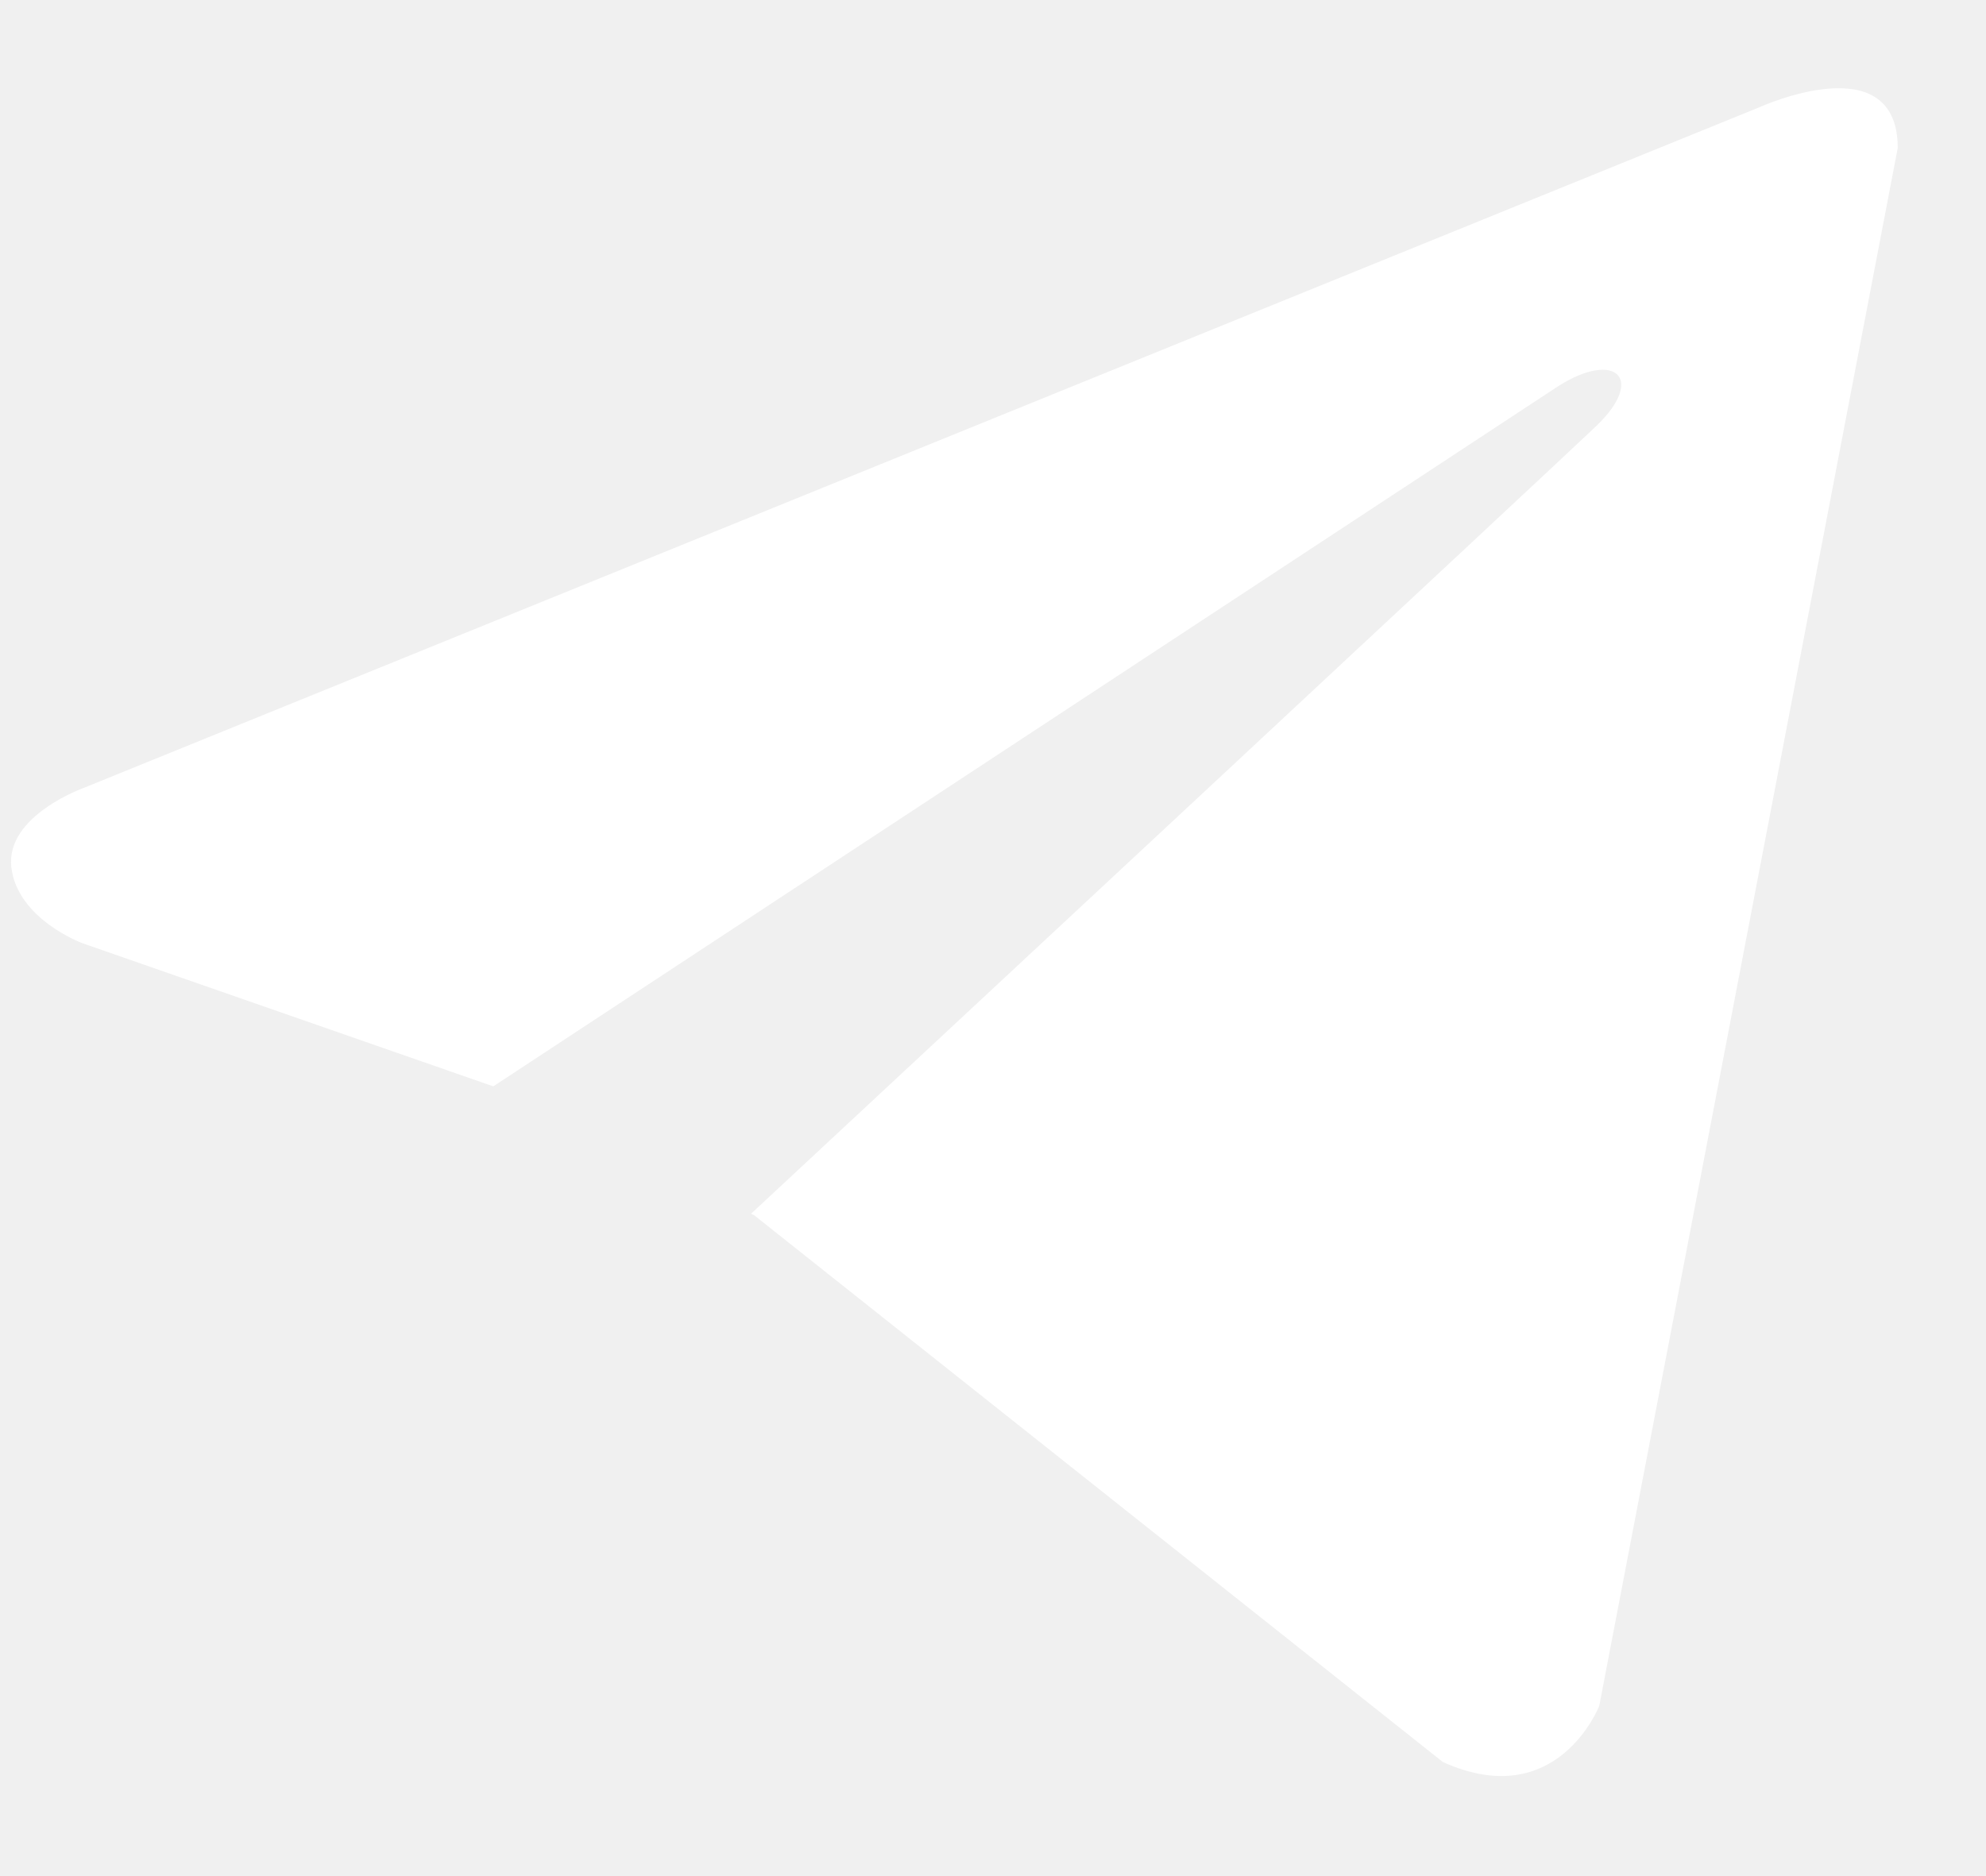
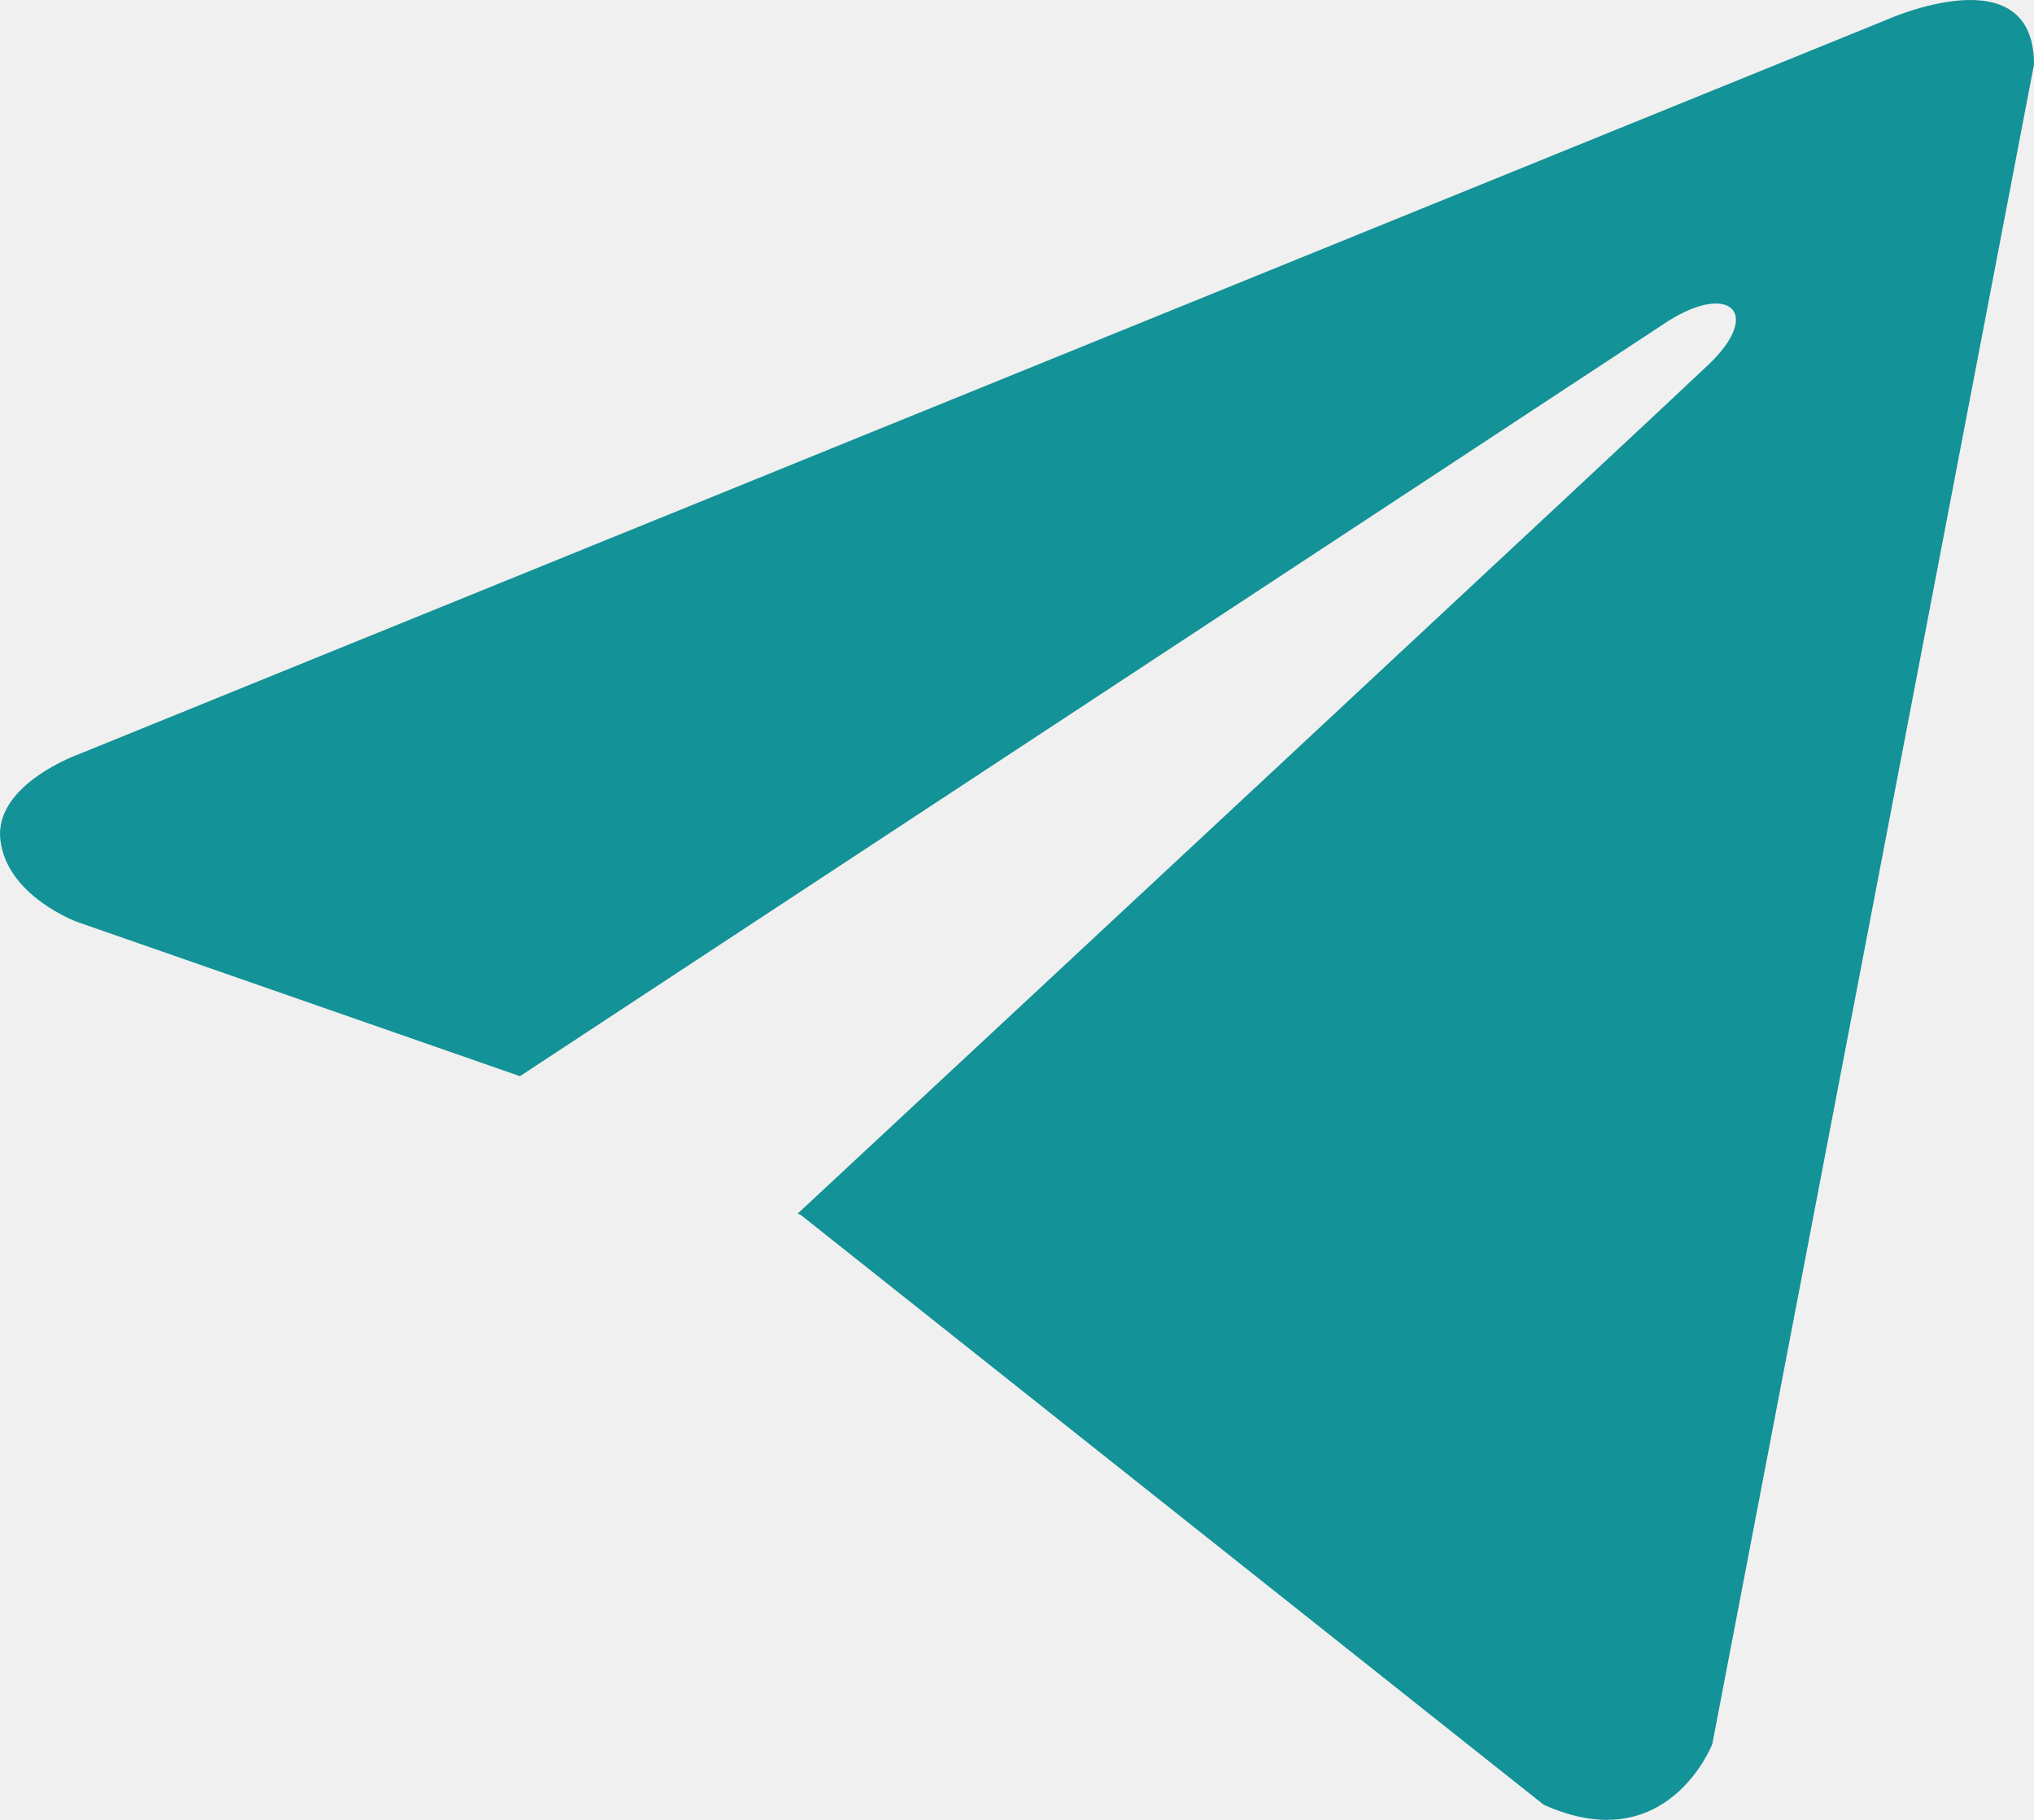
- <svg xmlns="http://www.w3.org/2000/svg" width="18" height="17" viewBox="0 0 18 17" fill="none">
-   <path d="M17.2 1.342L14.495 15.463C14.495 15.463 14.117 16.442 13.077 15.973L6.836 11.017L6.807 11.003C7.65 10.219 14.187 4.132 14.473 3.857C14.915 3.429 14.64 3.175 14.127 3.498L4.471 9.848L0.746 8.55C0.746 8.55 0.16 8.334 0.103 7.864C0.046 7.394 0.765 7.14 0.765 7.14L15.952 0.97C15.952 0.97 17.2 0.402 17.2 1.342Z" fill="white" />
+ <svg xmlns="http://www.w3.org/2000/svg" width="19" height="17" viewBox="0 0 19 17" fill="none">
+   <path d="M19 0.602L15.995 16.292C15.995 16.292 15.574 17.38 14.419 16.858L7.485 11.353L7.452 11.336C8.389 10.465 15.652 3.703 15.97 3.396C16.461 2.921 16.156 2.639 15.586 2.997L4.857 10.053L0.718 8.611C0.718 8.611 0.066 8.371 0.004 7.849C-0.06 7.327 0.739 7.044 0.739 7.044L17.613 0.189C17.613 0.189 19 -0.442 19 0.602Z" fill="#139297" />
</svg>
